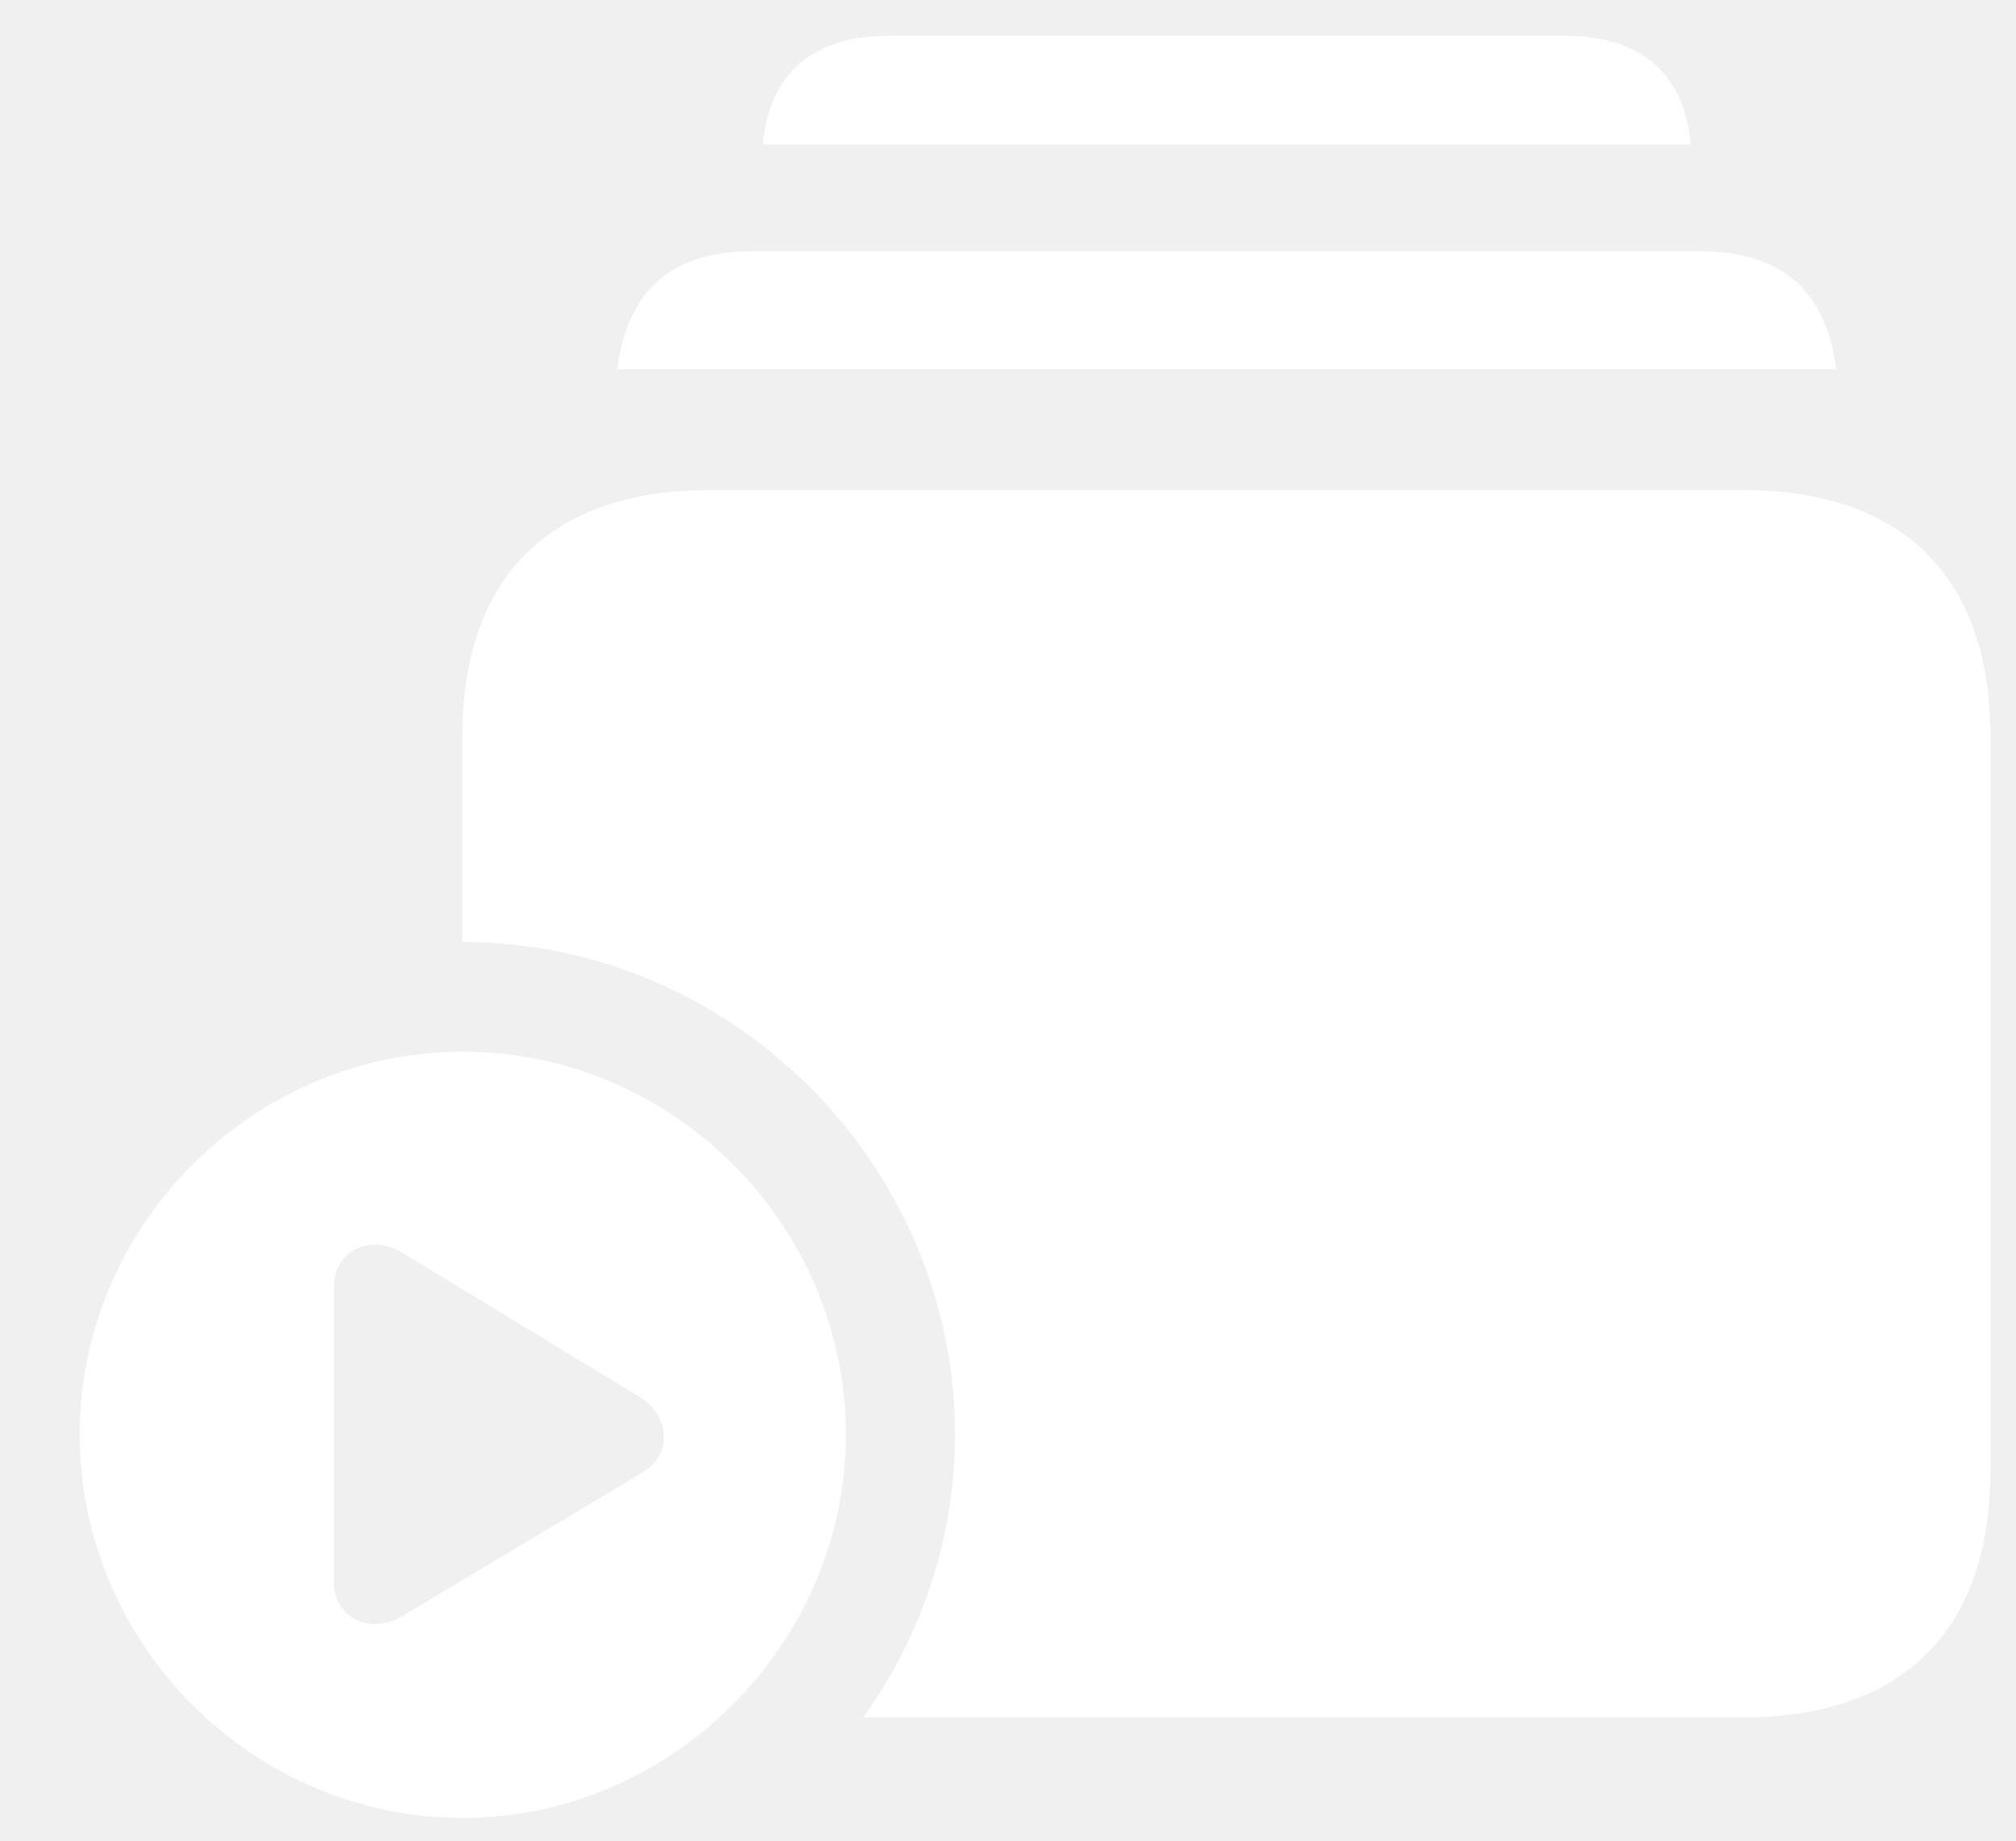
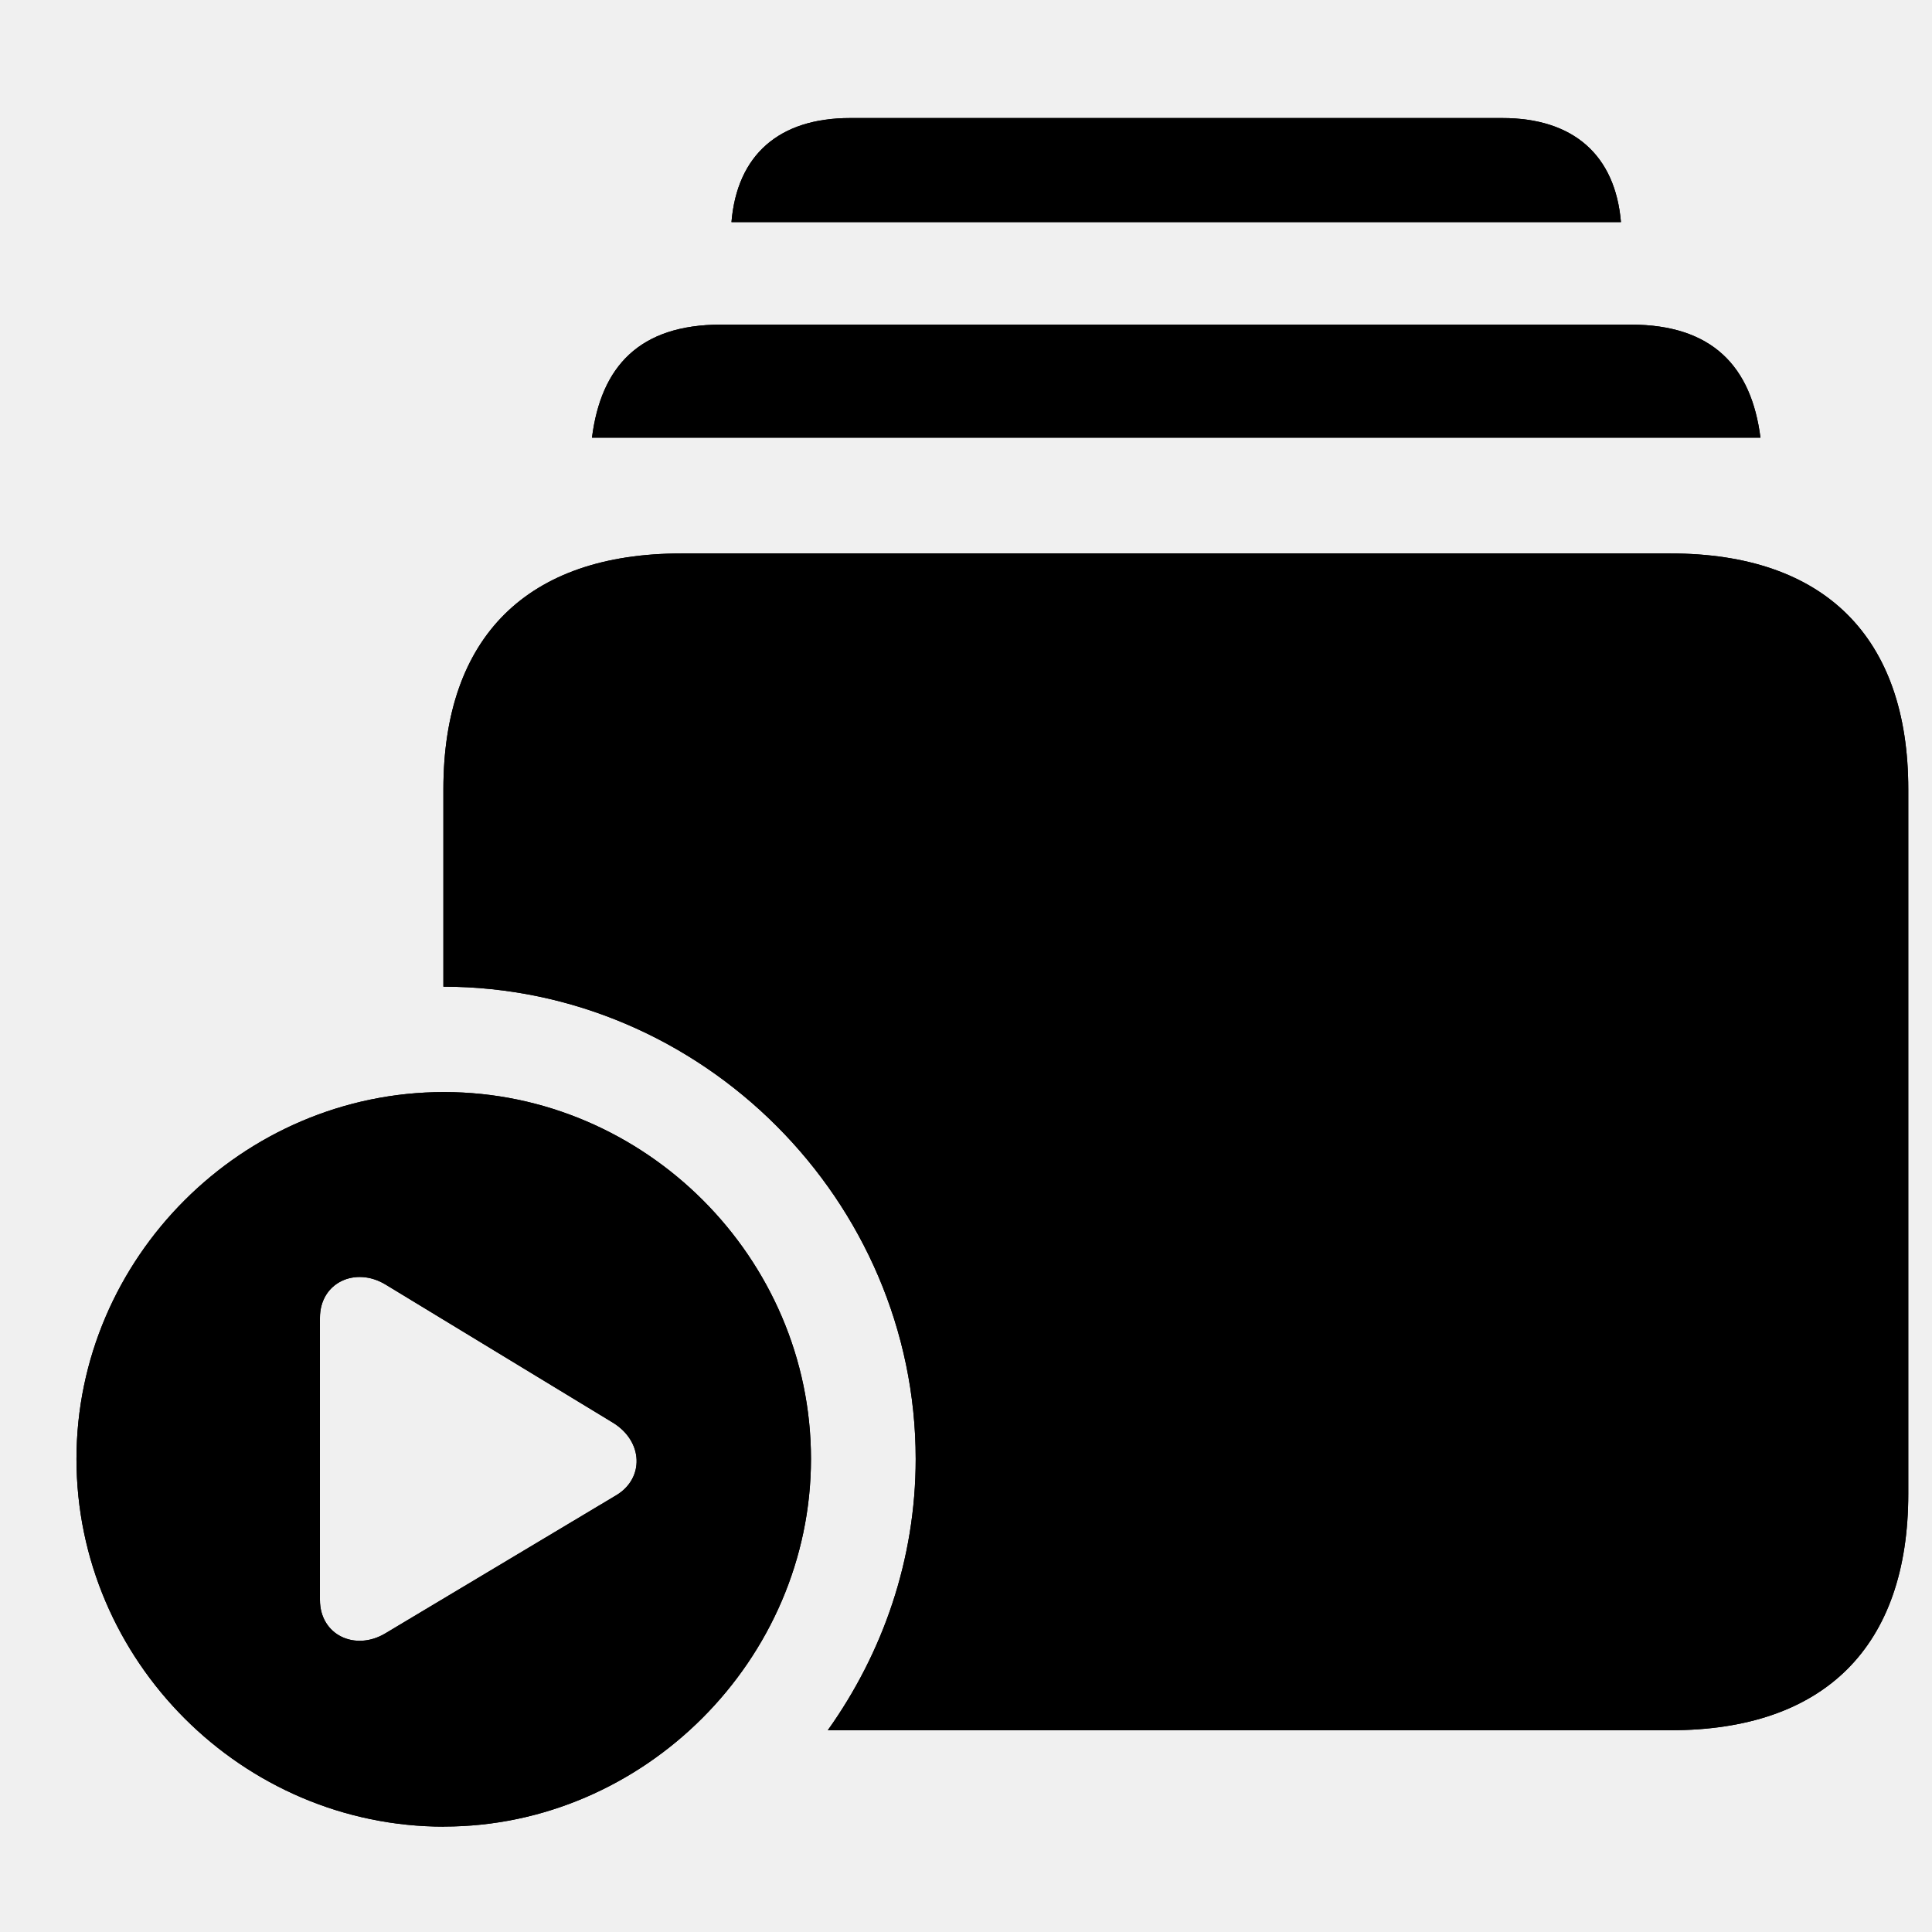
- <svg xmlns="http://www.w3.org/2000/svg" width="23" height="21" viewBox="0 0 23 21" fill="none">
-   <path d="M8.704 1.648H19.288C19.221 0.851 18.723 0.411 17.877 0.411H10.115C9.269 0.411 8.771 0.851 8.704 1.648ZM7.044 4.213H20.948C20.84 3.366 20.375 2.868 19.404 2.868H8.58C7.608 2.868 7.152 3.366 7.044 4.213ZM9.85 19.594H19.877C21.711 19.594 22.707 18.598 22.707 16.78V8.396C22.707 6.587 21.711 5.591 19.877 5.591H8.106C6.272 5.591 5.276 6.587 5.276 8.396V10.746C8.355 10.746 10.896 13.294 10.896 16.365C10.896 17.561 10.505 18.673 9.85 19.594ZM5.284 20.74C7.658 20.74 9.65 18.756 9.65 16.365C9.65 13.975 7.675 11.999 5.284 11.999C2.885 11.999 0.91 13.975 0.91 16.365C0.91 18.764 2.885 20.74 5.284 20.74ZM3.807 18.042V14.688C3.807 14.265 4.23 14.074 4.587 14.29L7.293 15.934C7.658 16.158 7.667 16.598 7.334 16.797L4.587 18.44C4.23 18.656 3.807 18.465 3.807 18.042Z" fill="white" style="mix-blend-mode:overlay" />
-   <path d="M8.704 1.648H19.288C19.221 0.851 18.723 0.411 17.877 0.411H10.115C9.269 0.411 8.771 0.851 8.704 1.648ZM7.044 4.213H20.948C20.84 3.366 20.375 2.868 19.404 2.868H8.58C7.608 2.868 7.152 3.366 7.044 4.213ZM9.85 19.594H19.877C21.711 19.594 22.707 18.598 22.707 16.78V8.396C22.707 6.587 21.711 5.591 19.877 5.591H8.106C6.272 5.591 5.276 6.587 5.276 8.396V10.746C8.355 10.746 10.896 13.294 10.896 16.365C10.896 17.561 10.505 18.673 9.85 19.594ZM5.284 20.74C7.658 20.74 9.65 18.756 9.65 16.365C9.65 13.975 7.675 11.999 5.284 11.999C2.885 11.999 0.91 13.975 0.91 16.365C0.91 18.764 2.885 20.74 5.284 20.74ZM3.807 18.042V14.688C3.807 14.265 4.23 14.074 4.587 14.29L7.293 15.934C7.658 16.158 7.667 16.598 7.334 16.797L4.587 18.44C4.23 18.656 3.807 18.465 3.807 18.042Z" fill="white" fill-opacity="0.4" style="mix-blend-mode:overlay" />
+ <svg xmlns="http://www.w3.org/2000/svg" t="1718691169081" class="icon" viewBox="0 0 1121 1024" version="1.1" p-id="2709" width="200" height="200">
+   <path d="M424.424 80.36h516.096C937.204 41.496 912.969 19.992 871.668 19.992h-378.392c-41.301 0-65.585 21.455-68.852 60.318z m-80.945 125.074h677.986c-5.266-41.301-27.941-65.585-75.288-65.585H418.377c-47.397 0-69.632 24.283-74.898 65.585zM480.305 955.441h488.936c89.429 0 137.996-48.567 137.996-137.216V409.405c0-88.259-48.567-136.777-137.996-136.777H395.313c-89.478 0-138.045 48.567-138.045 136.777v114.59c150.187 0 274.042 124.245 274.042 274.042 0 58.27-19.017 112.494-51.005 157.403zM257.658 1011.322c115.761 0 212.894-96.744 212.894-213.333C470.552 681.448 374.248 585.143 257.658 585.143c-116.98 0-213.285 96.354-213.285 212.894 0 117.029 96.305 213.333 213.285 213.333z m-72.021-131.56v-163.547c0-20.626 20.626-29.94 38.034-19.407l131.95 80.165c17.798 10.923 18.188 32.378 1.999 42.082L223.671 899.17c-17.408 10.533-38.034 1.219-38.034-19.407z" p-id="2710" />
+   <path d="M424.424 80.36h516.096C937.204 41.496 912.969 19.992 871.668 19.992h-378.392c-41.301 0-65.585 21.455-68.852 60.318z m-80.945 125.074h677.986c-5.266-41.301-27.941-65.585-75.288-65.585H418.377c-47.397 0-69.632 24.283-74.898 65.585zM480.305 955.441h488.936c89.429 0 137.996-48.567 137.996-137.216V409.405c0-88.259-48.567-136.777-137.996-136.777H395.313c-89.478 0-138.045 48.567-138.045 136.777v114.59c150.187 0 274.042 124.245 274.042 274.042 0 58.27-19.017 112.494-51.005 157.403zM257.658 1011.322c115.761 0 212.894-96.744 212.894-213.333C470.552 681.448 374.248 585.143 257.658 585.143c-116.98 0-213.285 96.354-213.285 212.894 0 117.029 96.305 213.333 213.285 213.333z m-72.021-131.56v-163.547c0-20.626 20.626-29.94 38.034-19.407l131.95 80.165c17.798 10.923 18.188 32.378 1.999 42.082L223.671 899.17c-17.408 10.533-38.034 1.219-38.034-19.407z" p-id="2711" />
</svg>
